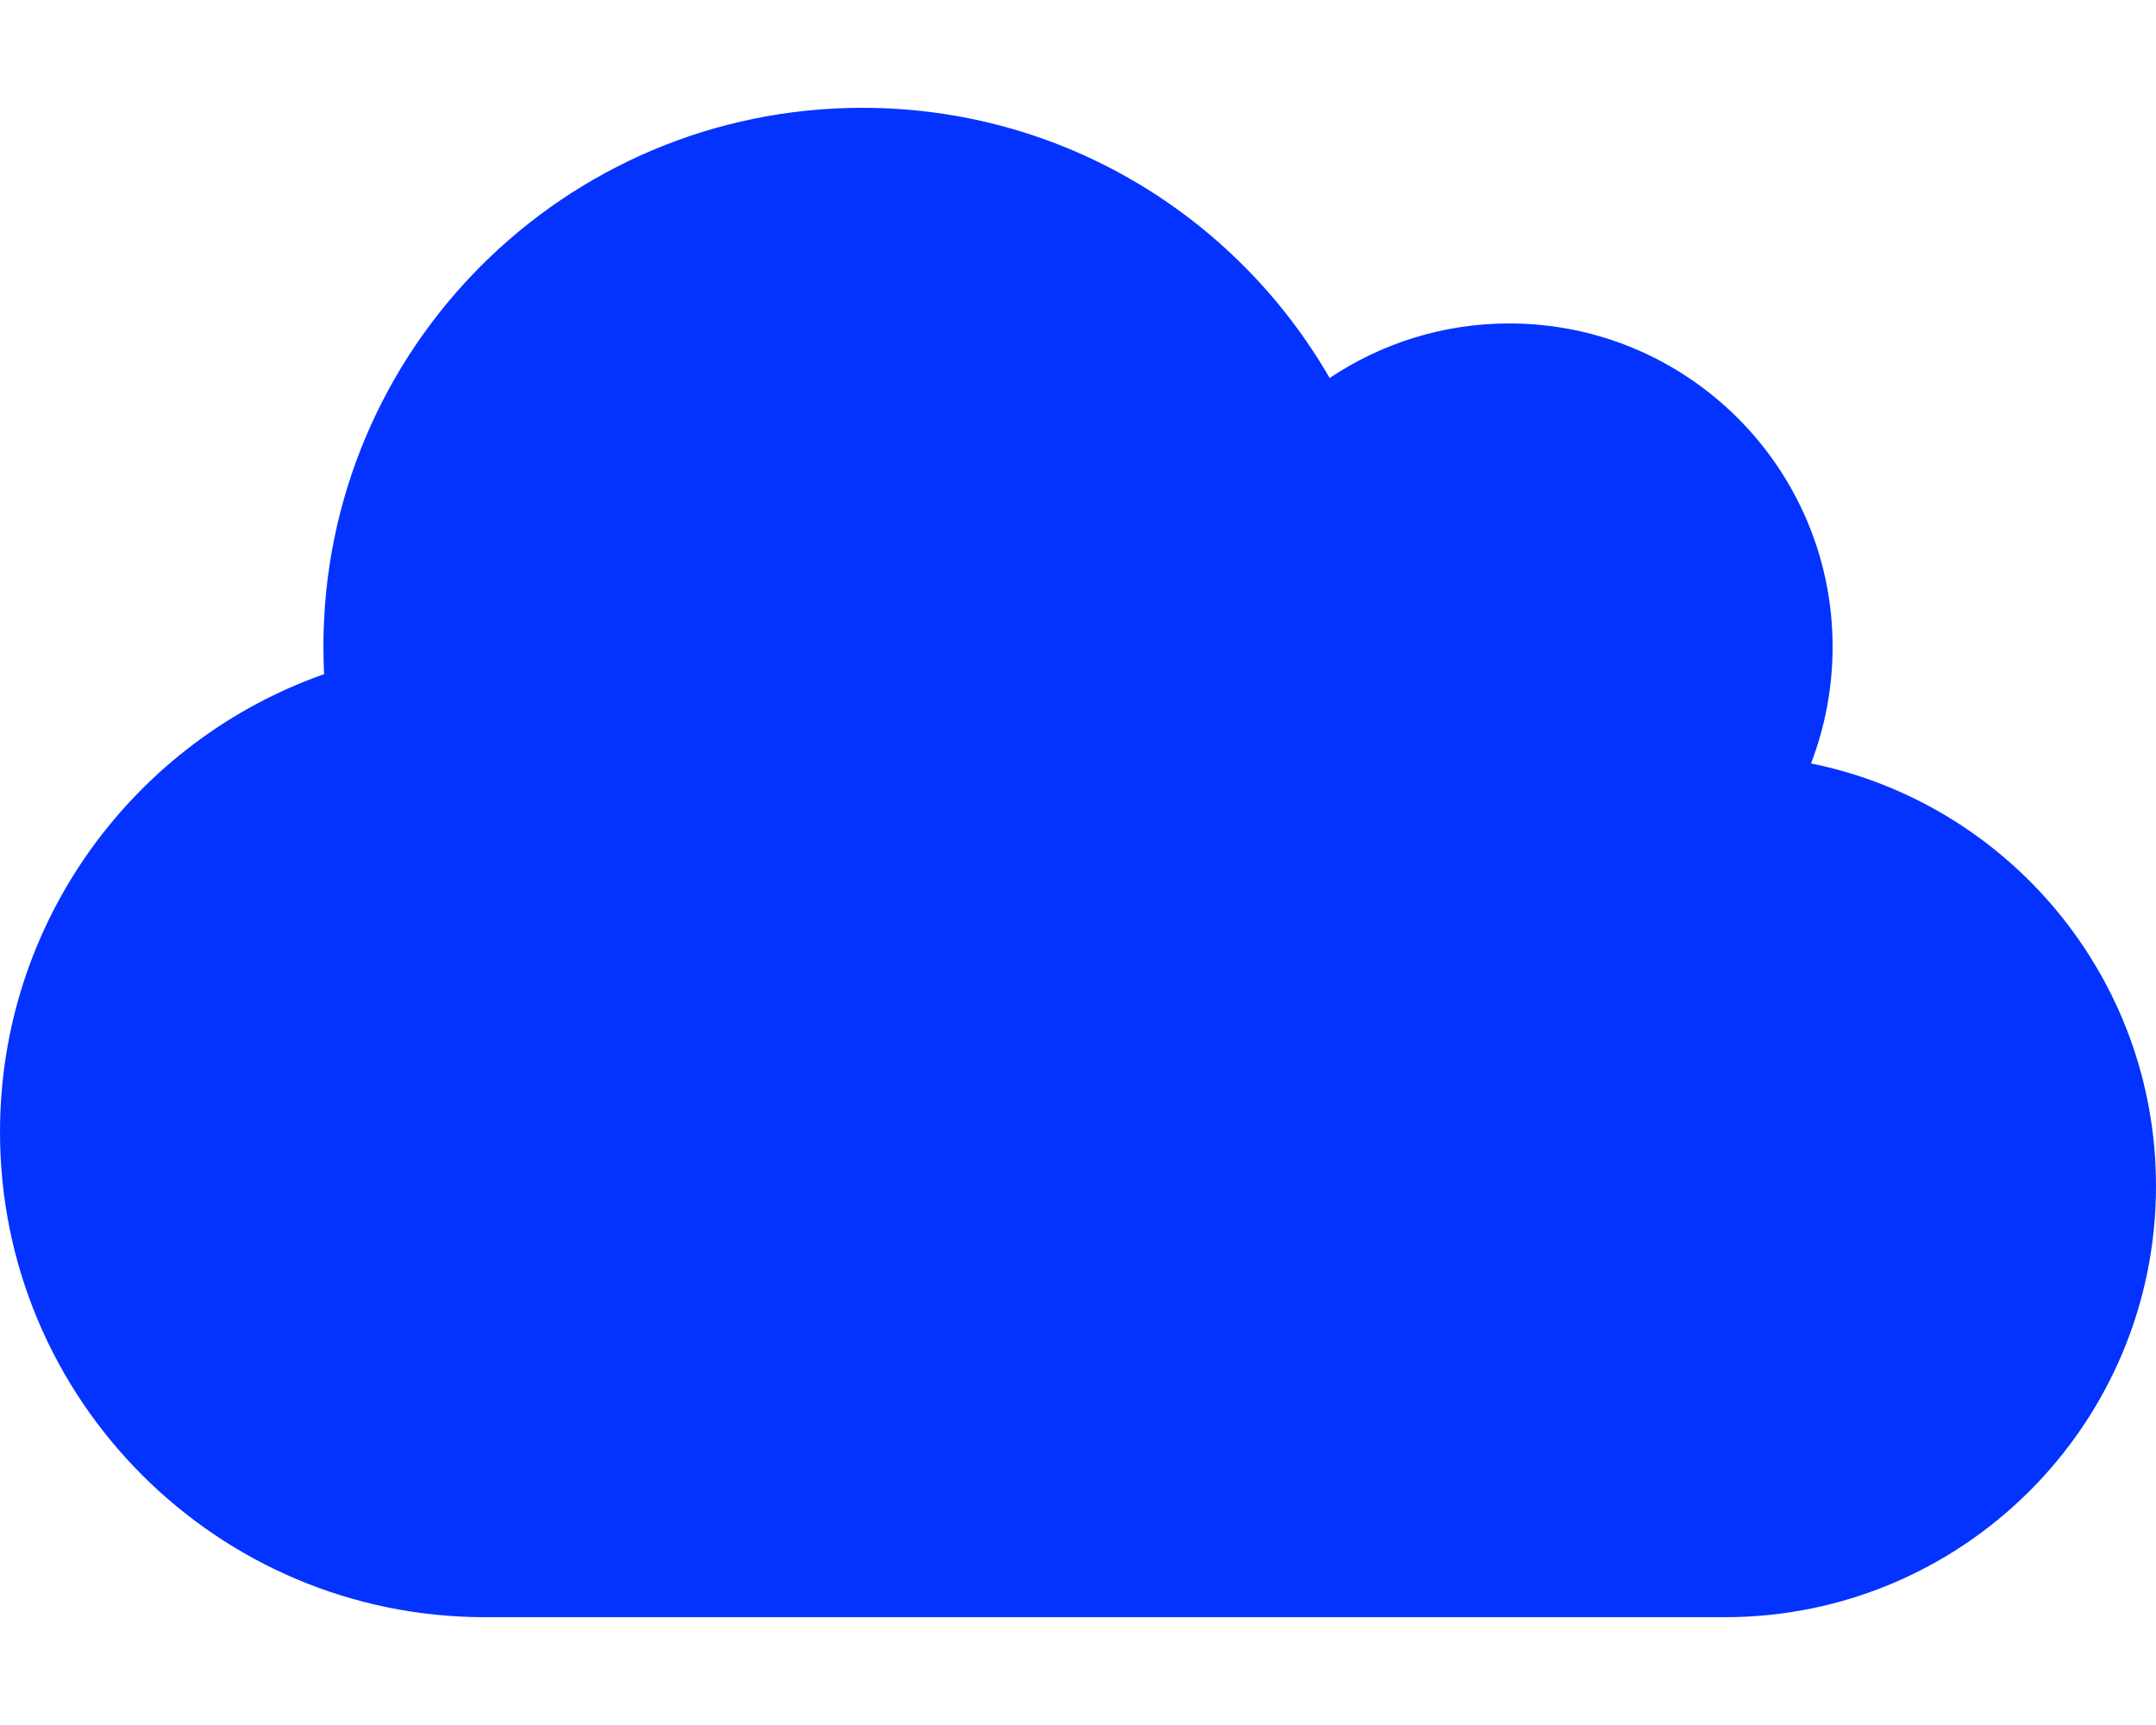
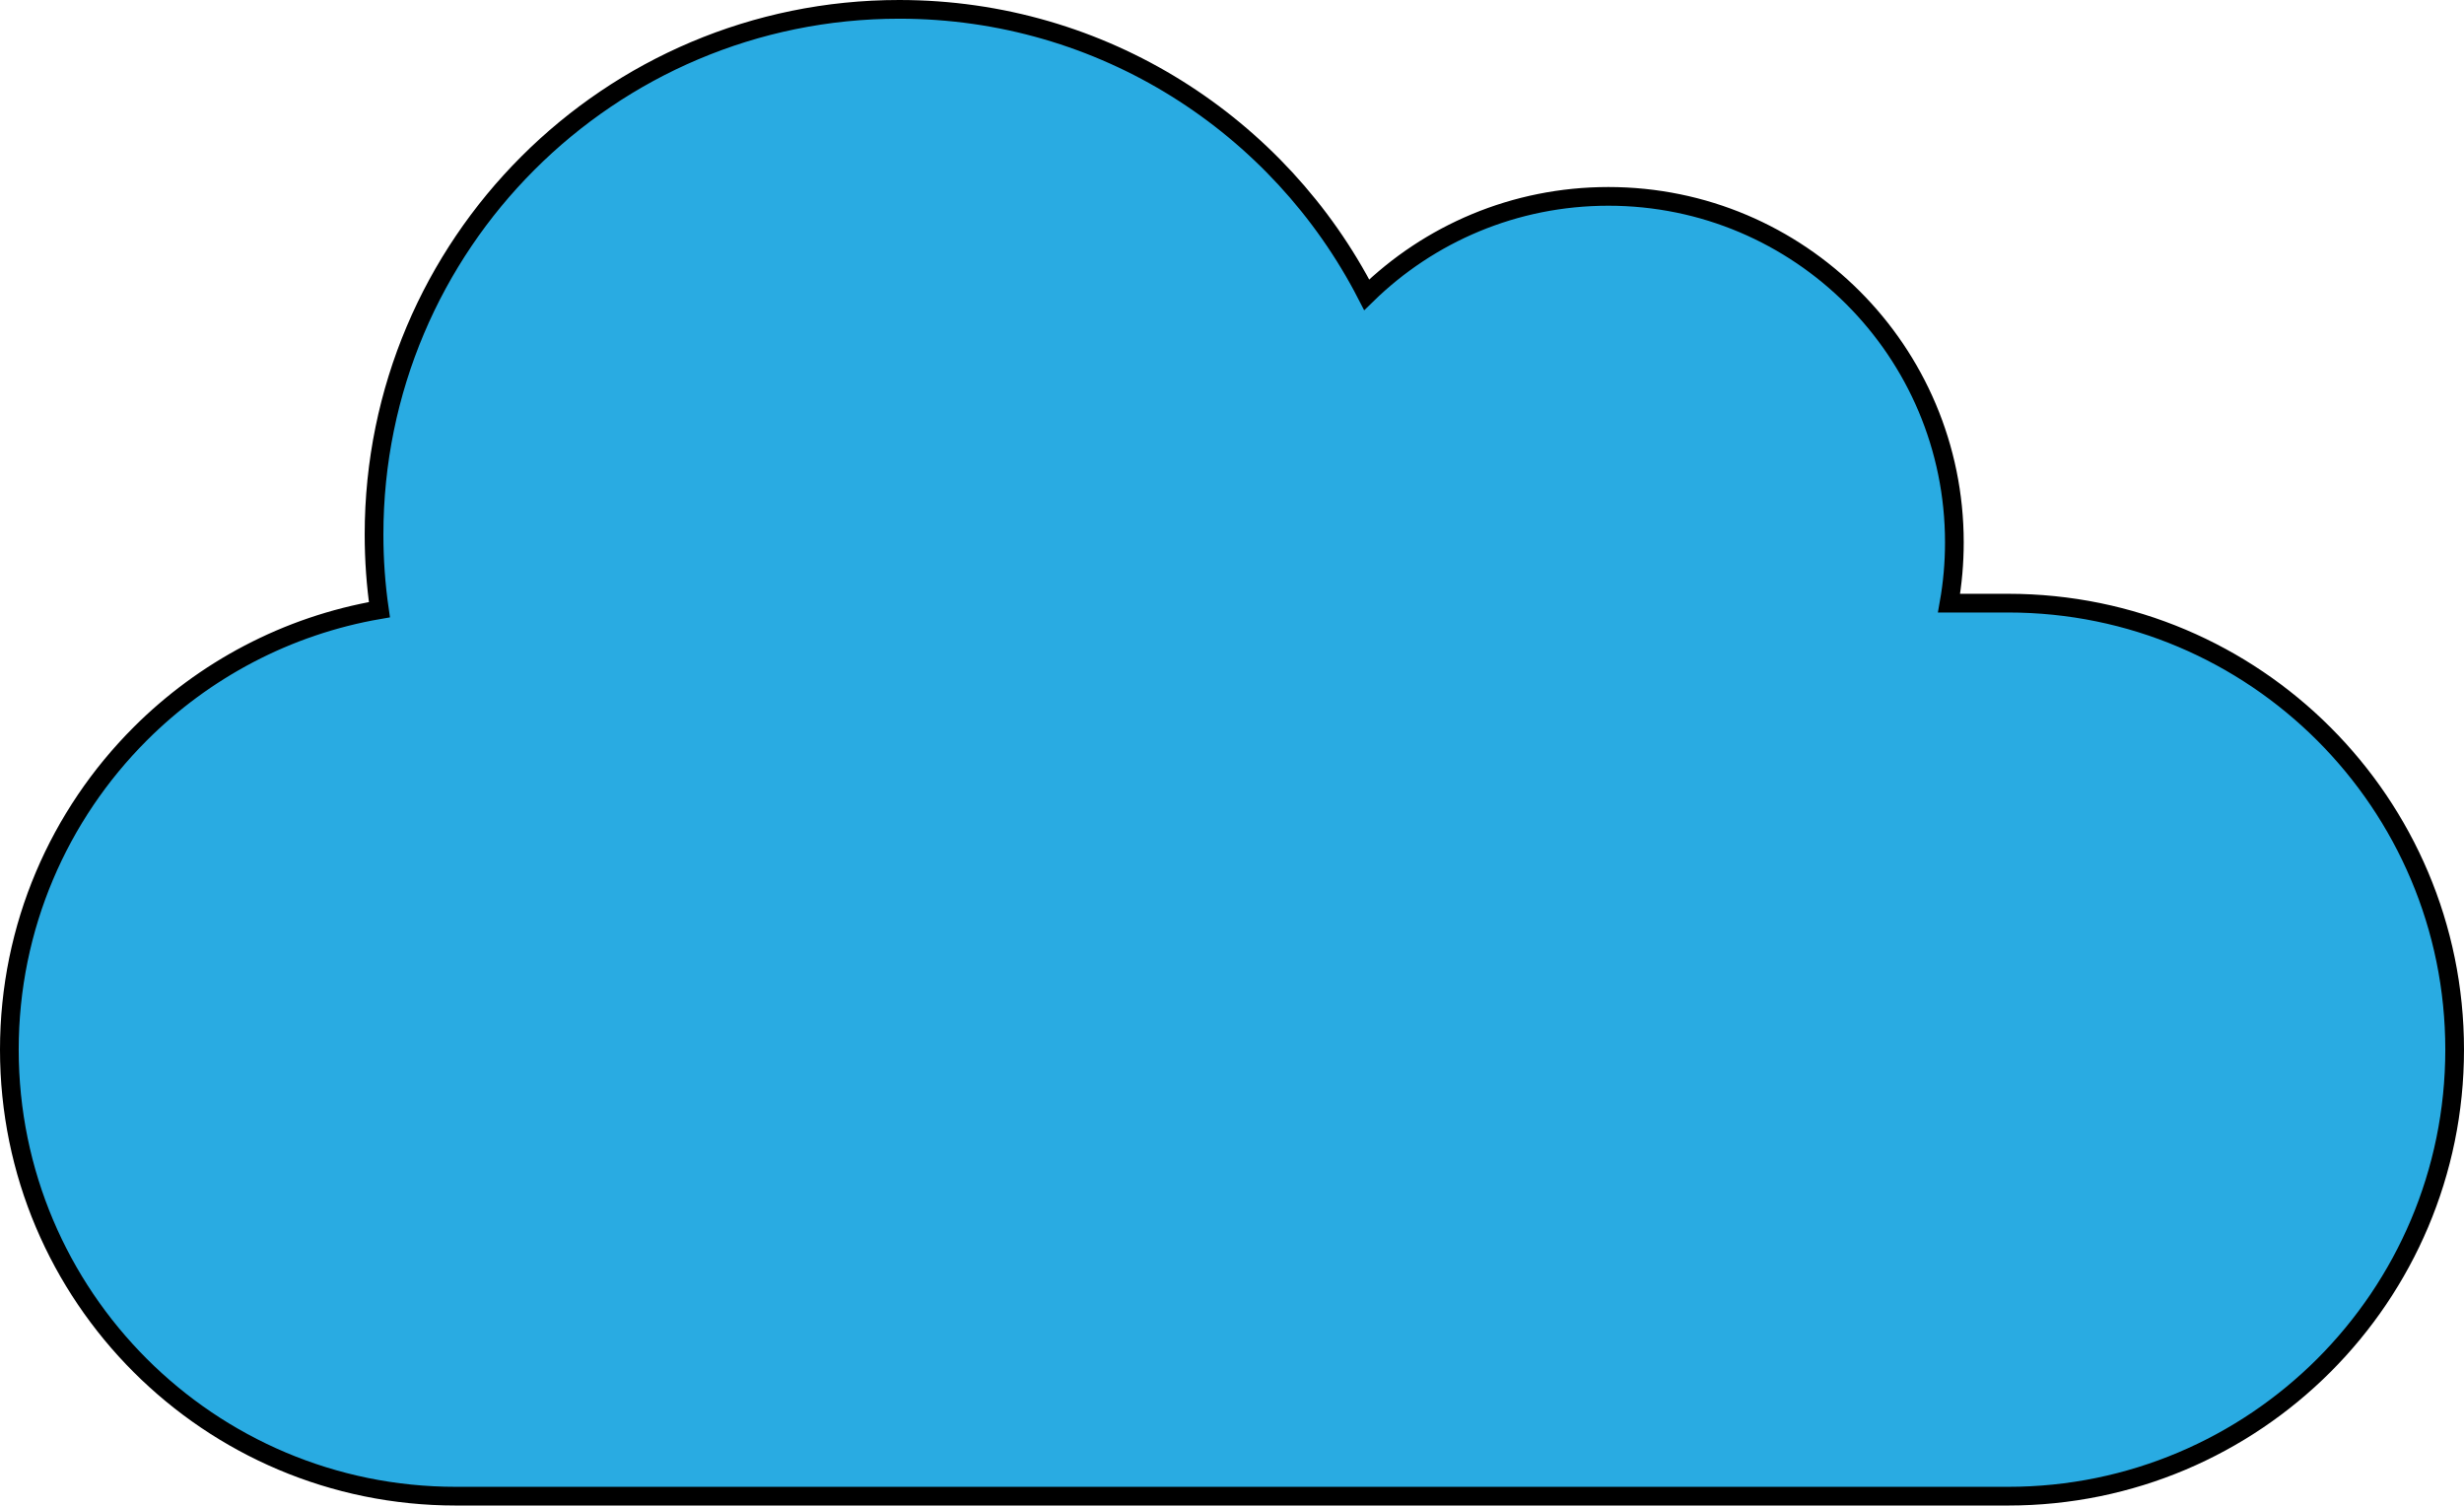
- <svg xmlns="http://www.w3.org/2000/svg" height="16" width="20" viewBox="0 0 640 512">
-   <path opacity="1" fill="#0433ff" d="M0 336c0 79.5 64.5 144 144 144H512c70.7 0 128-57.3 128-128c0-61.9-44-113.6-102.4-125.4c4.1-10.7 6.4-22.4 6.4-34.6c0-53-43-96-96-96c-19.7 0-38.1 6-53.3 16.2C367 64.2 315.3 32 256 32C167.6 32 96 103.6 96 192c0 2.7 .1 5.4 .2 8.1C40.2 219.8 0 273.2 0 336z" />
+ <svg xmlns="http://www.w3.org/2000/svg" id="a" data-name="Layer 1" viewBox="0 0 527 322">
+   <path d="M525,224.5c0,26.37-10.69,50.24-27.97,67.53-17.29,17.28-41.16,27.97-67.53,27.97H97.5c-52.74,0-95.5-42.76-95.5-95.5,0-26.37,10.69-50.24,27.97-67.53,13.63-13.63,31.36-23.16,51.18-26.57-.76-5.25-1.15-10.61-1.15-16.07,0-62.04,50.29-112.33,112.33-112.33,43.57,0,81.34,24.8,99.98,61.05,13.33-13.03,31.57-21.05,51.69-21.05,40.87,0,74,33.13,74,74,0,4.44-.39,8.78-1.14,13h12.64c52.74,0,95.5,42.76,95.5,95.5Z" style="fill: #29abe2; stroke: #000; stroke-miterlimit: 10; stroke-width: 4px;" />
</svg>
